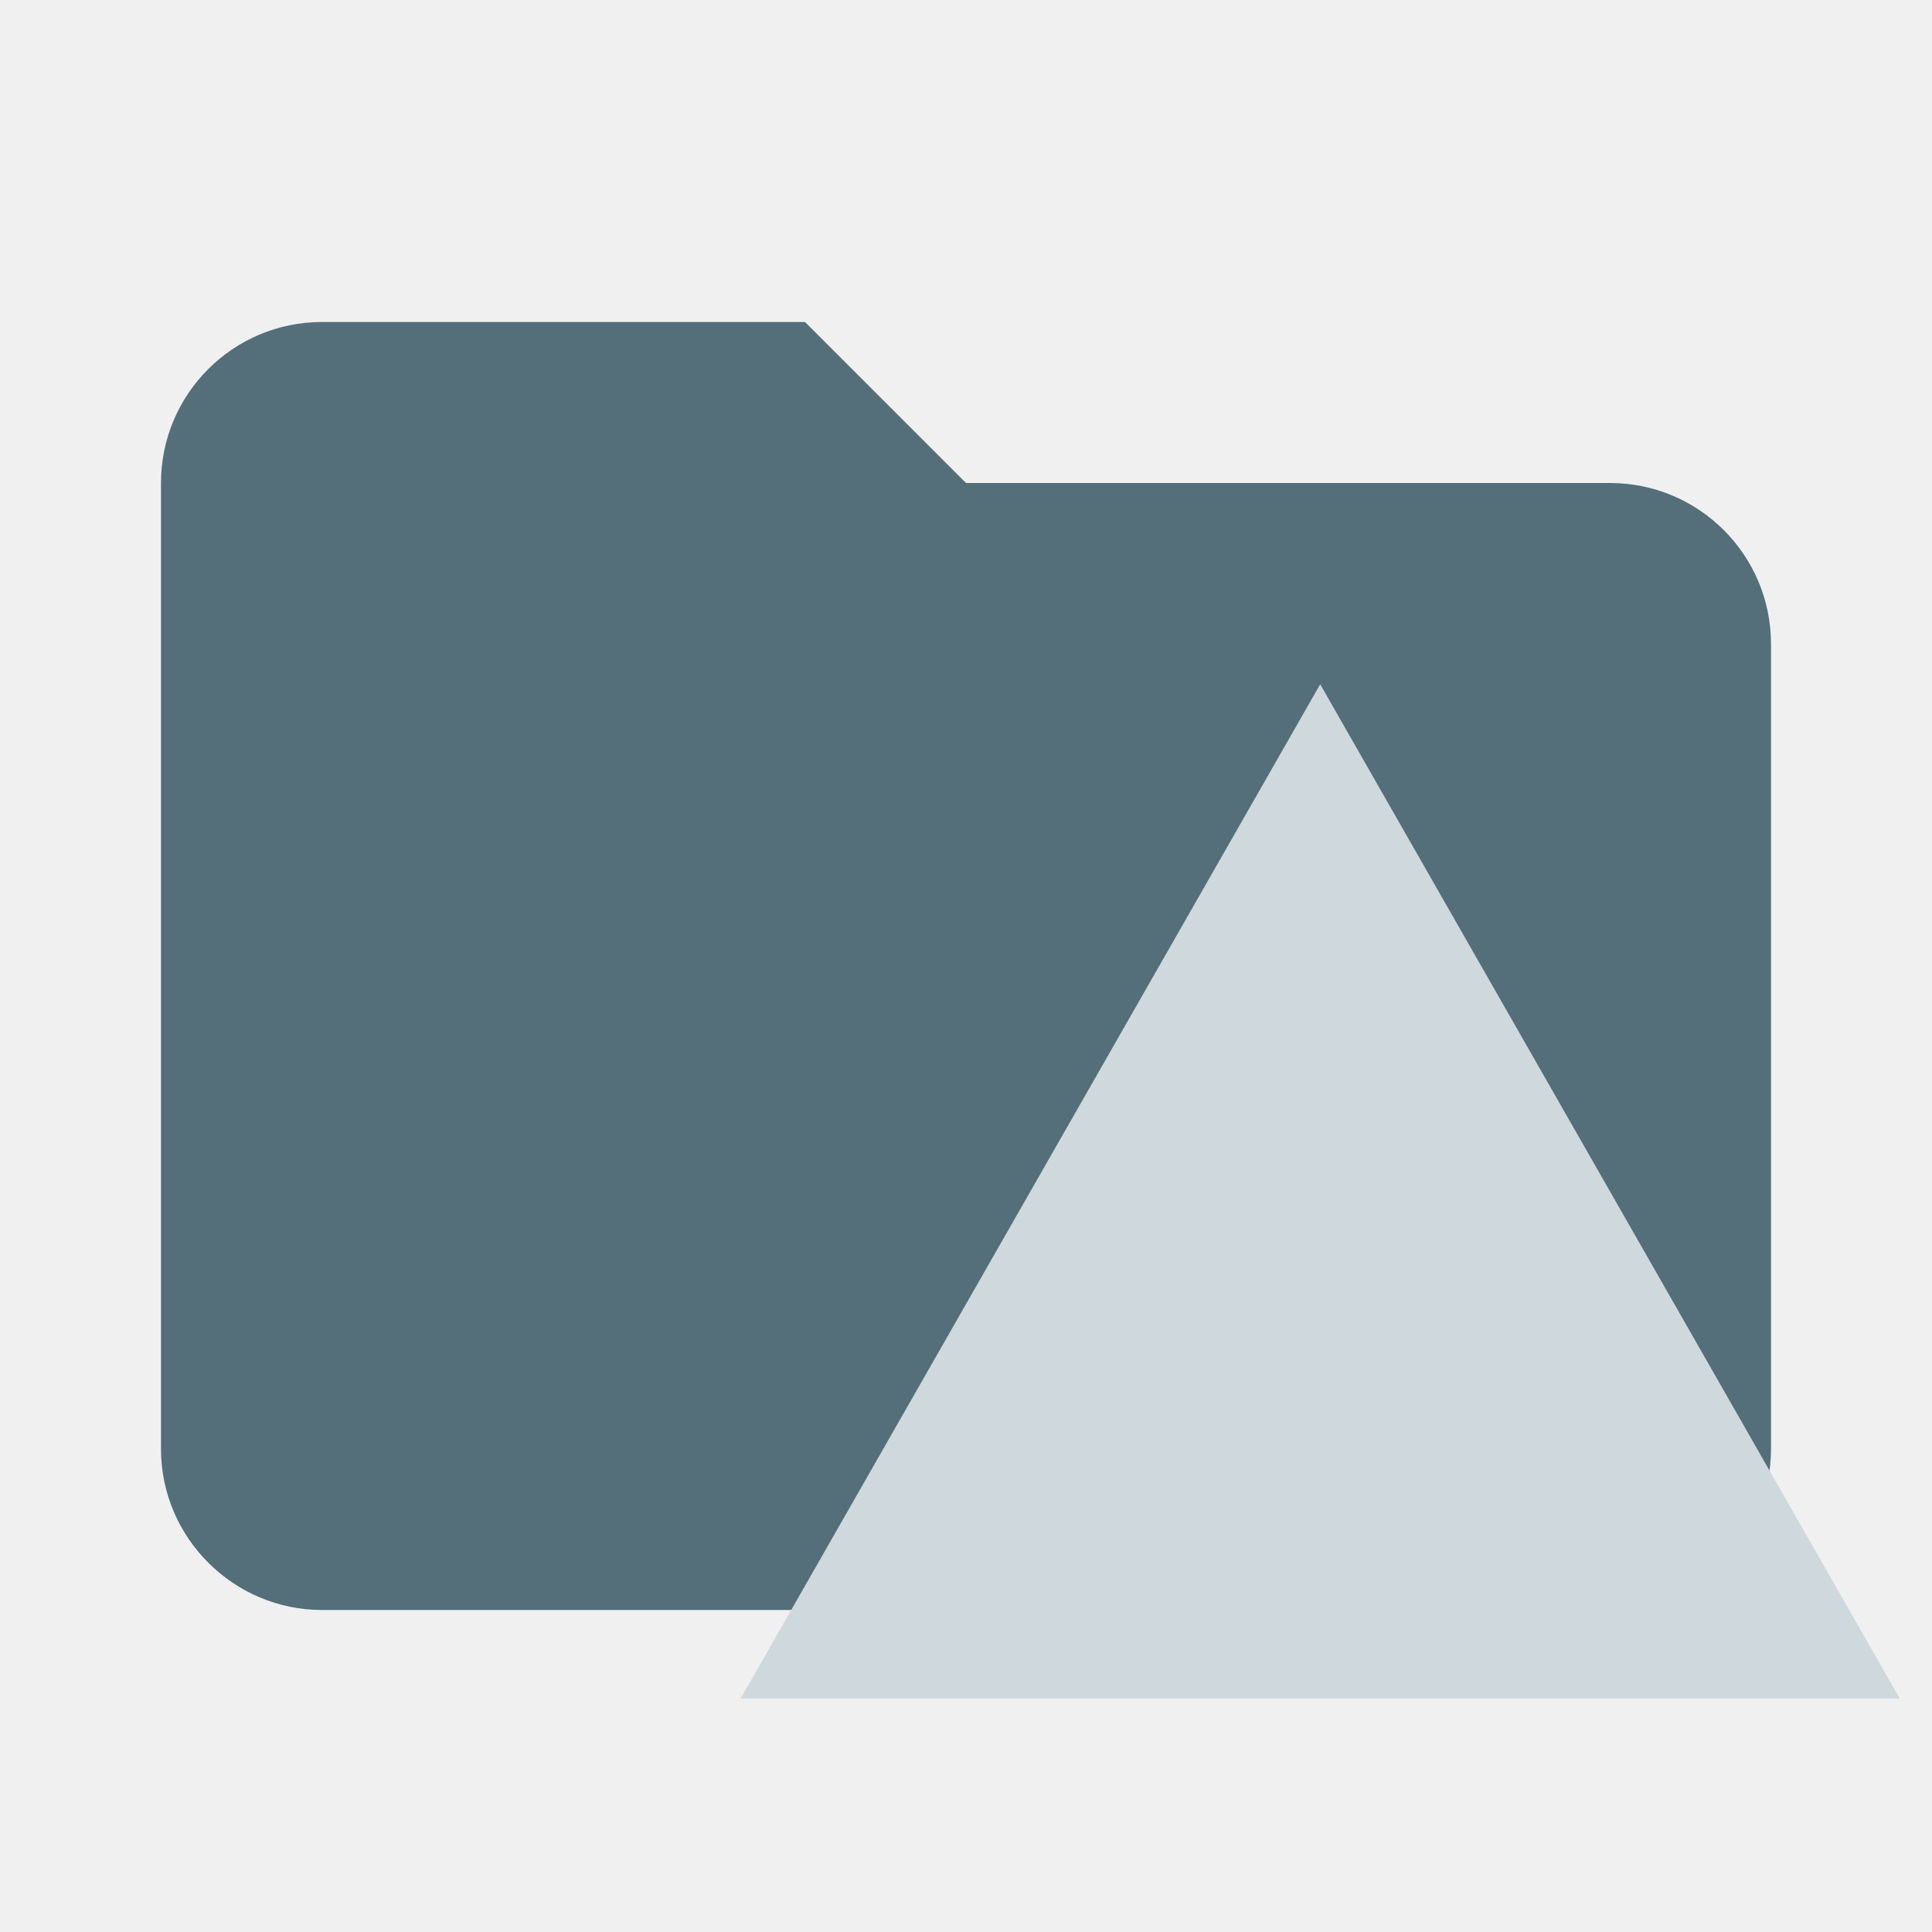
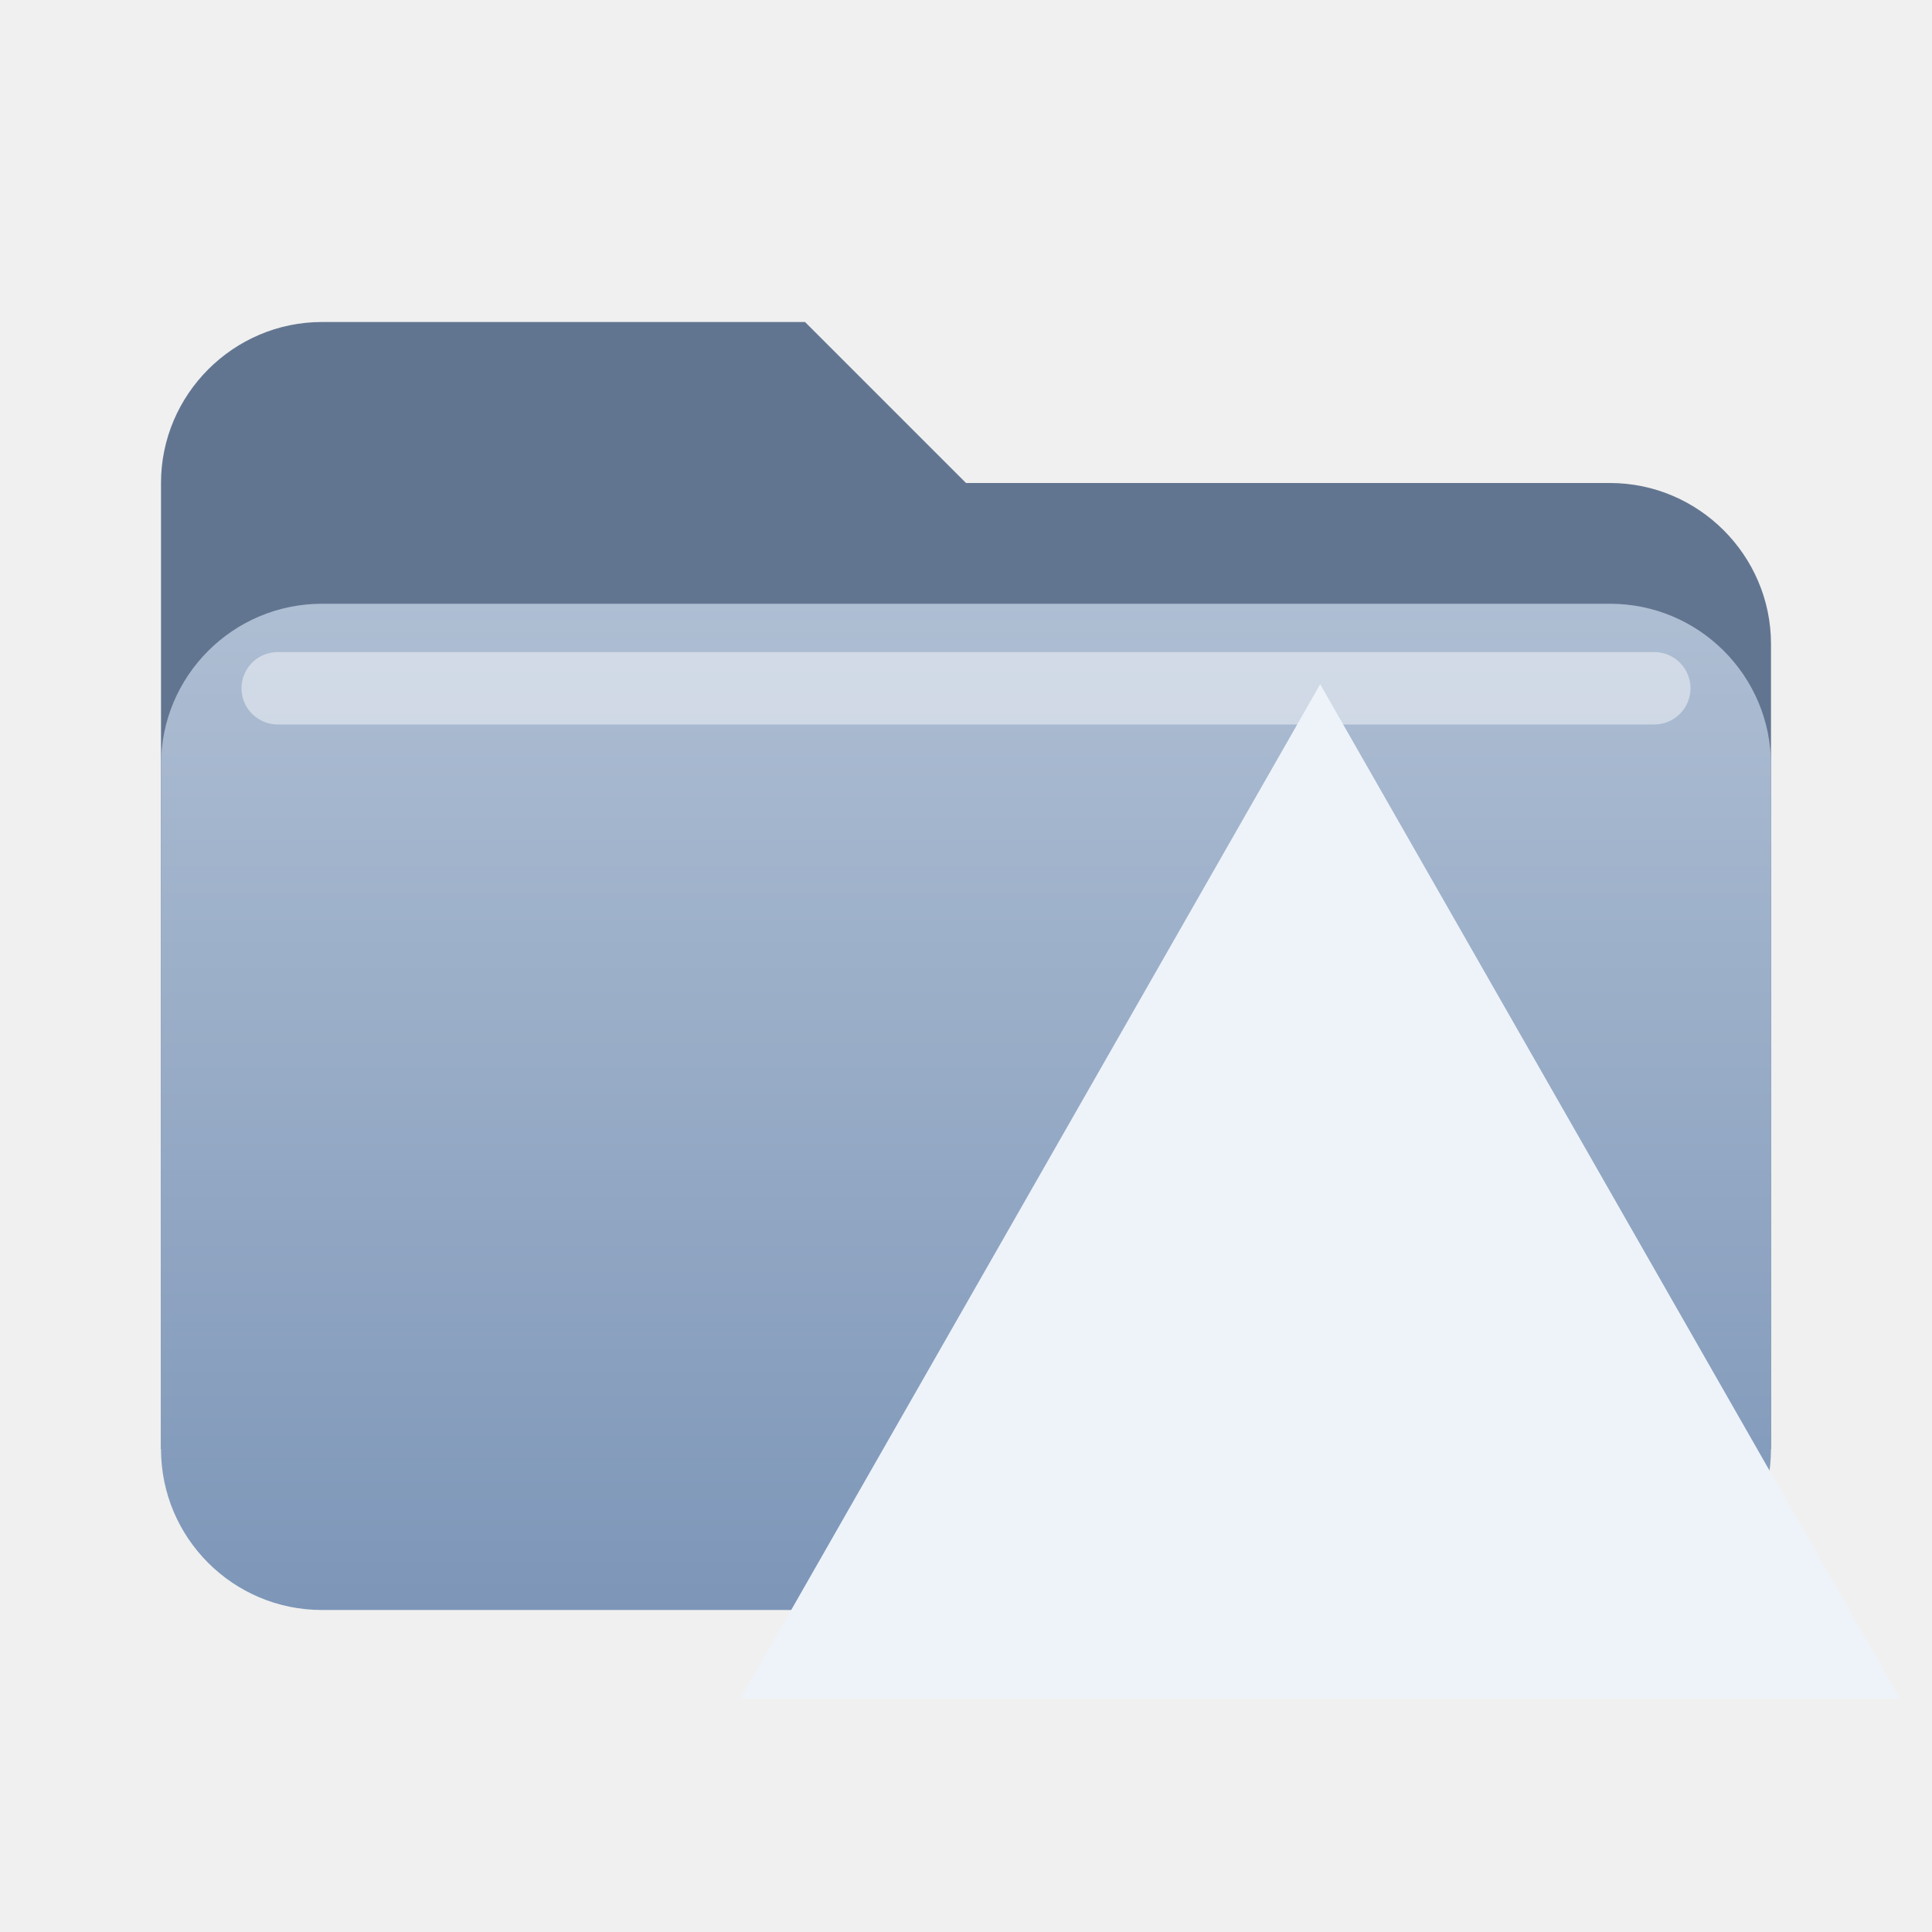
<svg xmlns="http://www.w3.org/2000/svg" version="1.1" viewBox="0 0 24 24" width="16" height="16">
-   <path d="M10 4H4a2 2 0 0 0-2 2v12c0 1.1.9 2 2 2h16c1.1 0 2-.9 2-2V8a2 2 0 0 0-2-2h-8l-2-2z" fill="#546e7a" />
-   <path d="m16.4 8.5 7.2 12.6h-14.4z" clip-rule="evenodd" fill="#cfd8dc" fill-rule="evenodd" />
+   <defs>
+     <linearGradient id="phantom-glass" x1="0" y1="0" x2="0" y2="1">
+       <stop offset="0" stop-color="#aebed3" />
+       <stop offset="1" stop-color="#7D96B8" />
+     </linearGradient>
+   </defs>
+   <path d="M10 4H4c-1.1 0-2 .9-2 2v12h20V8c0-1.1-.9-2-2-2h-8z" fill="#627590" />
+   <rect x="2" y="7.5" width="20" height="12.5" rx="2" fill="url(#phantom-glass)" />
+   <rect x="3" y="8.1" width="18" height=".9" rx=".45" fill="#ffffff" fill-opacity=".45" />
+   <path d="m16.4 8.5 7.2 12.6h-14.4z" clip-rule="evenodd" fill="#EEF3FA" fill-rule="evenodd" />
</svg>
